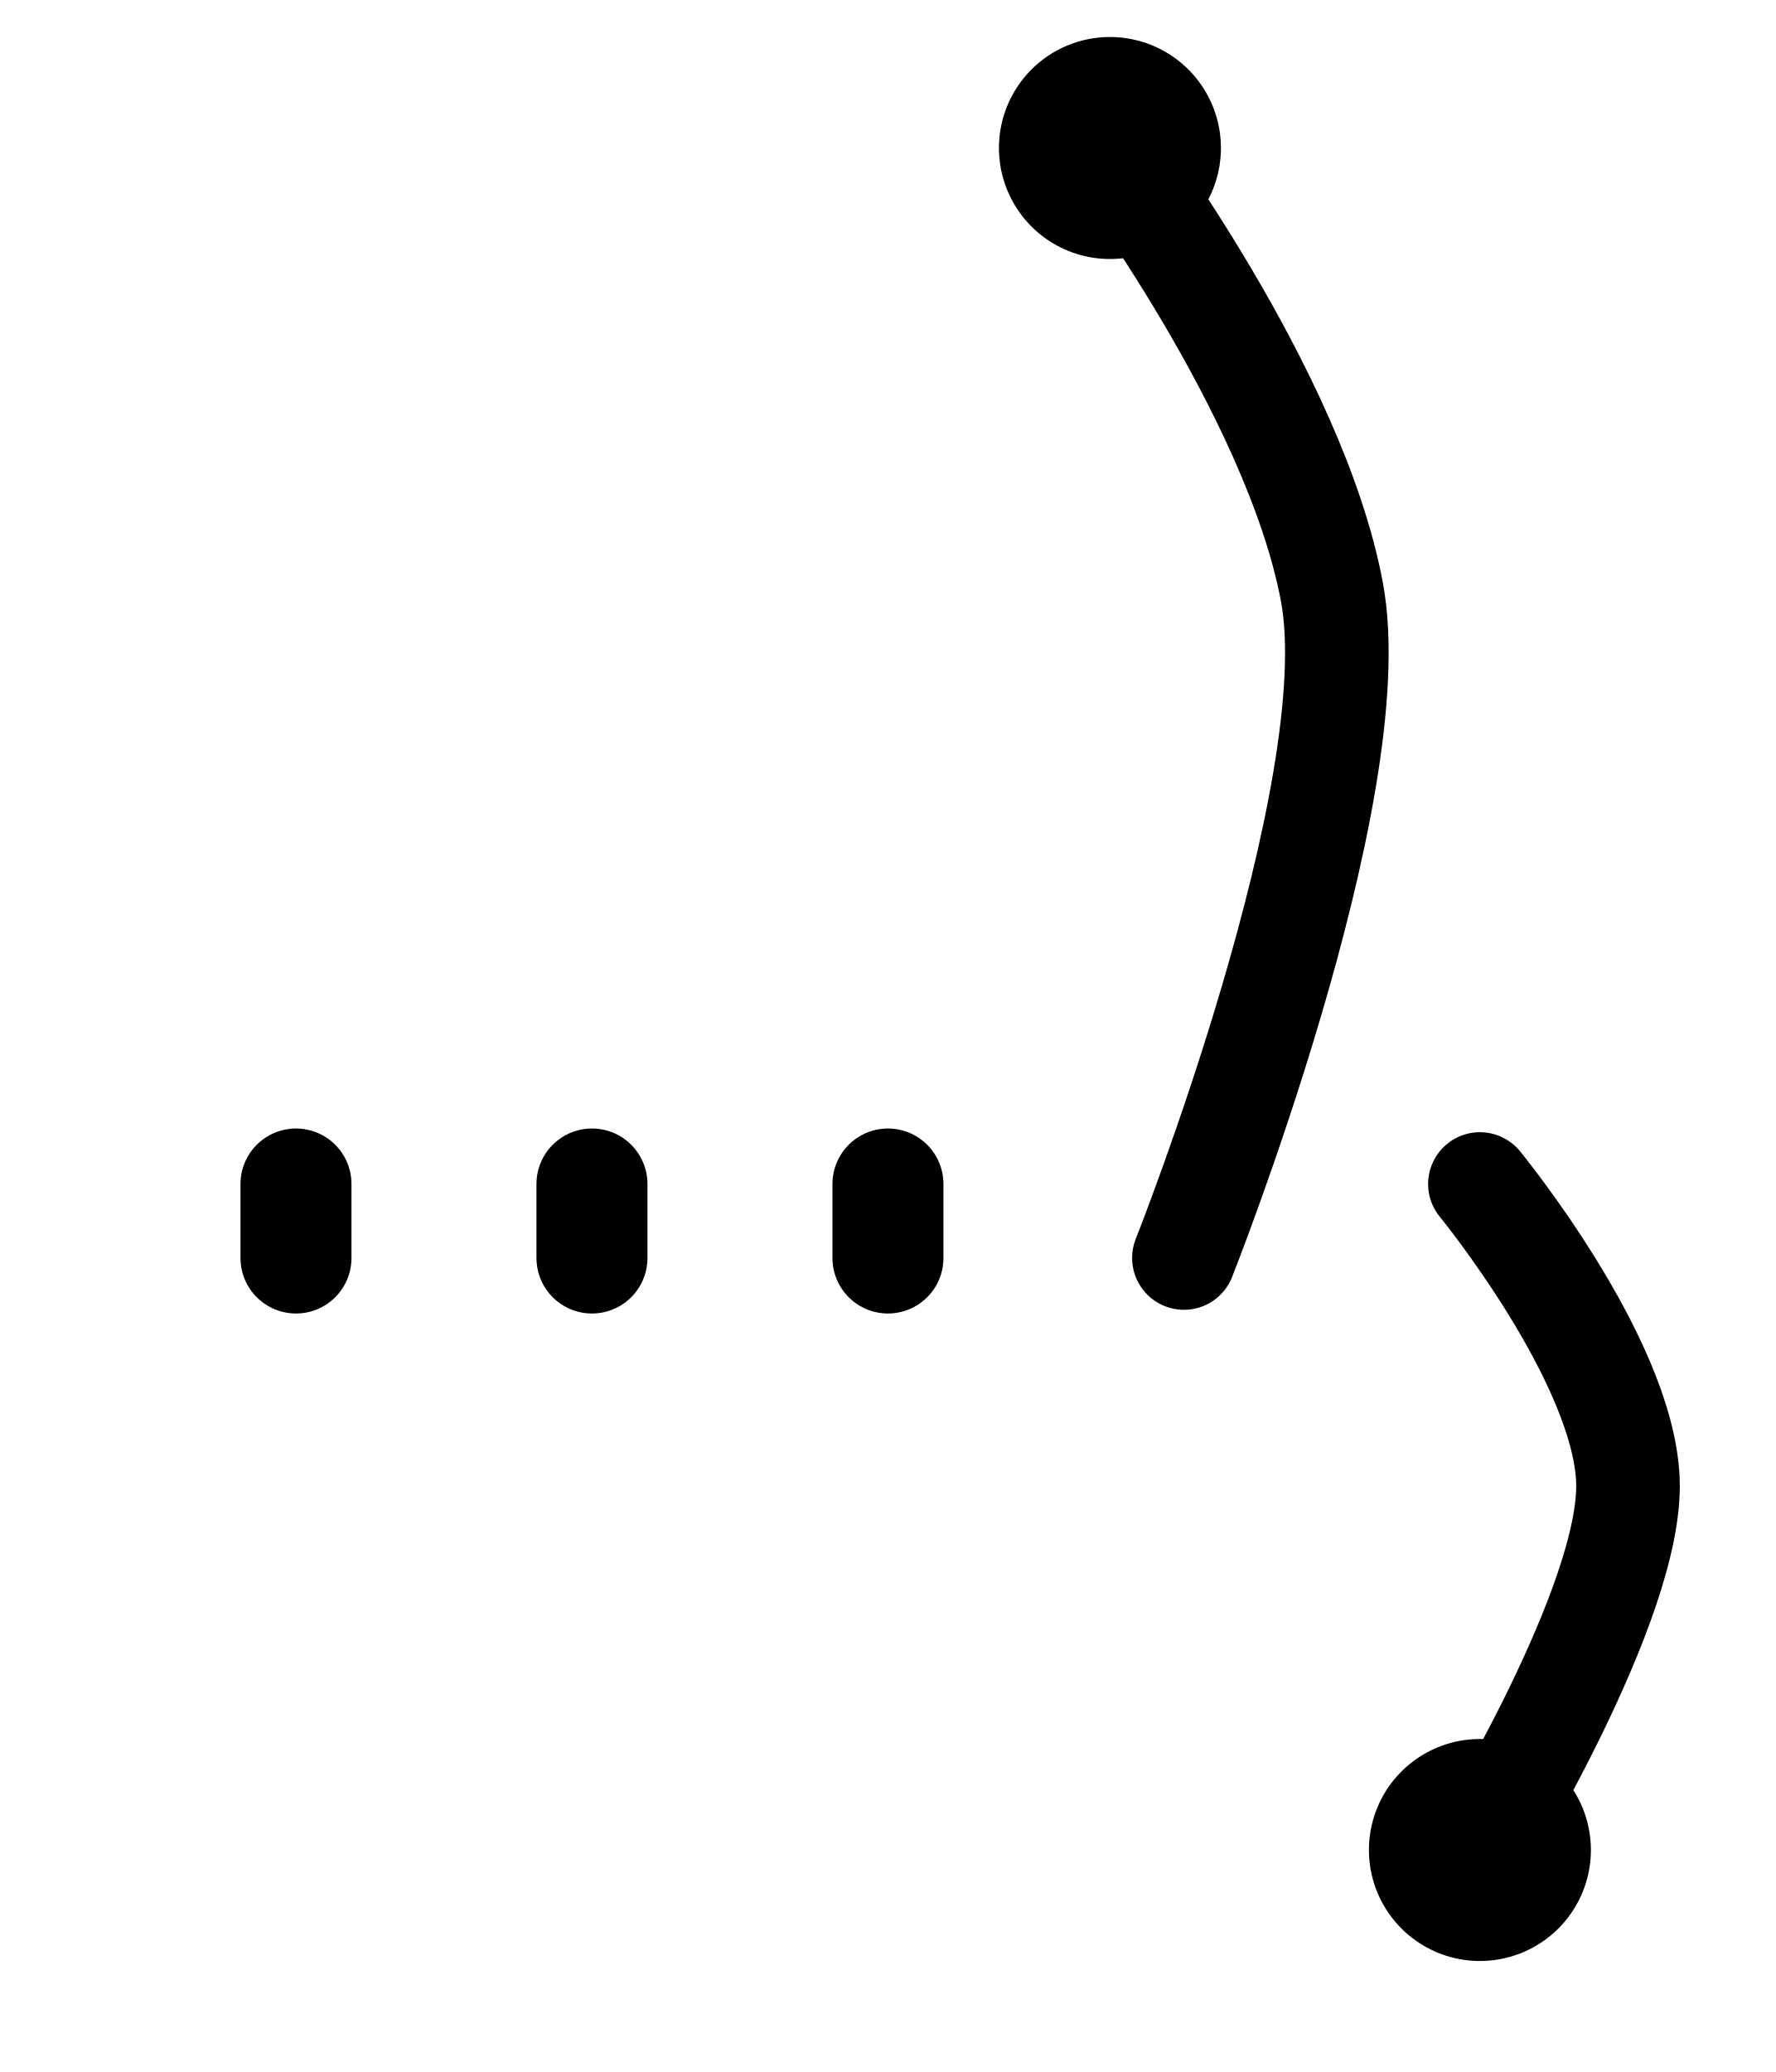
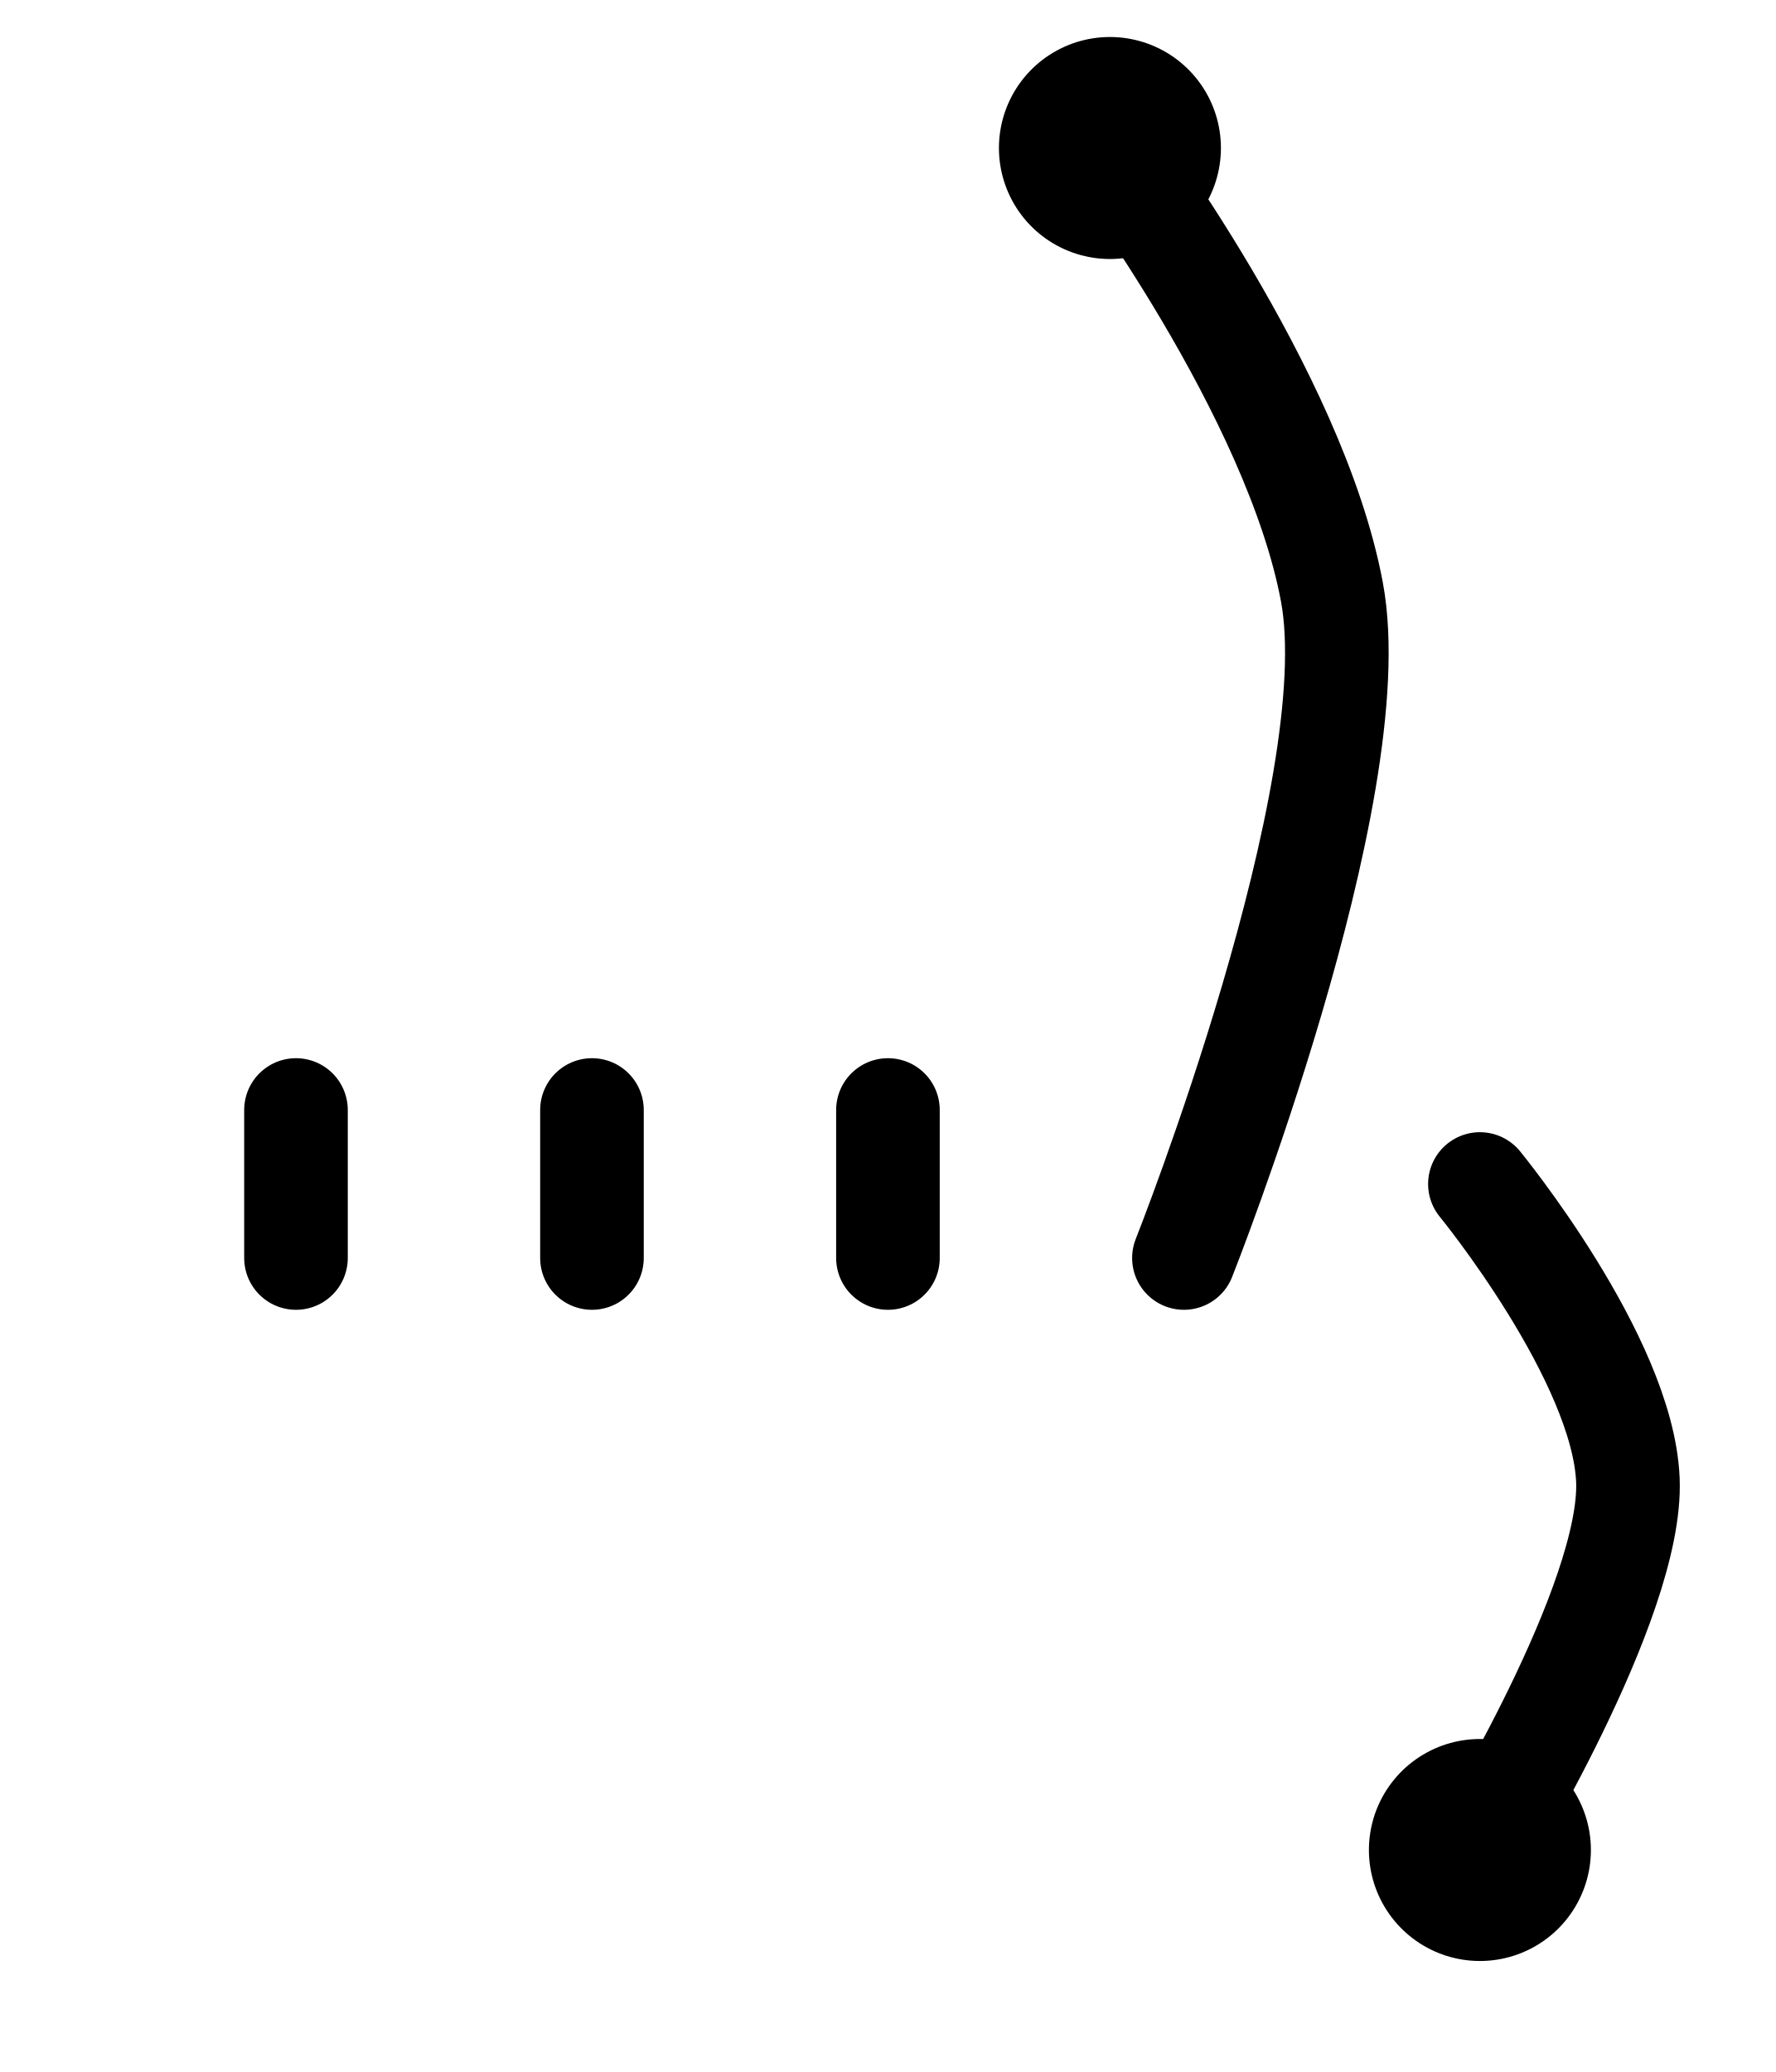
<svg xmlns="http://www.w3.org/2000/svg" width="1200" height="1400" viewBox="0 0 1200 1400" id="svg2" version="1.1">
  <defs id="defs4" />
  <g id="layer1" transform="translate(0,347.6378)">
    <g transform="translate(2.6944815e-7,-250)" id="g8257" style="opacity:0.553;stroke:#000080" />
    <g transform="matrix(0,-1,1,0,47.63791,1302.362)" id="g8257-7" style="opacity:0.553;stroke:#000080" />
    <path style="opacity:1;fill:none;fill-rule:evenodd;stroke:#000000;stroke-width:70;stroke-linecap:round;stroke-linejoin:miter;stroke-miterlimit:4;stroke-dasharray:none;stroke-opacity:1" d="m 800,502.362 c 0,0 125.141,-315.406 100,-450 C 874.859,-82.232 750,-247.638 750,-247.638" id="path4140-3-7-9-0-7" />
    <path style="fill:none;fill-rule:evenodd;stroke:#000000;stroke-width:70;stroke-linecap:round;stroke-linejoin:miter;stroke-miterlimit:4;stroke-dasharray:none;stroke-opacity:1" d="m 1000,902.362 c 0,0 103.414,-167.927 100,-250 -3.414,-82.073 -100,-200 -100,-200" id="path4140-3-7-27-0-4" />
    <path id="path4140-3-1-4" d="m 750,-247.637 0,-0.001" style="fill:none;fill-rule:evenodd;stroke:#000000;stroke-width:150;stroke-linecap:round;stroke-linejoin:miter;stroke-miterlimit:4;stroke-dasharray:none;stroke-opacity:1" />
    <path id="path4140-3-1" d="m 1000,902.362 0,-10e-4" style="fill:none;fill-rule:evenodd;stroke:#000000;stroke-width:150;stroke-linecap:round;stroke-linejoin:miter;stroke-miterlimit:4;stroke-dasharray:none;stroke-opacity:1" />
-     <path id="path4140-8" d="m 200,502.362 0,-50" style="fill:none;fill-rule:evenodd;stroke:#000000;stroke-width:75;stroke-linecap:round;stroke-linejoin:miter;stroke-miterlimit:4;stroke-dasharray:none;stroke-opacity:1" />
-     <path id="path4140-3-71" d="m 400,502.362 0,-50" style="fill:none;fill-rule:evenodd;stroke:#000000;stroke-width:75;stroke-linecap:round;stroke-linejoin:miter;stroke-miterlimit:4;stroke-dasharray:none;stroke-opacity:1" />
-     <path id="path4140-5-7" d="m 600,502.362 0,-50" style="fill:none;fill-rule:evenodd;stroke:#000000;stroke-width:75;stroke-linecap:round;stroke-linejoin:miter;stroke-miterlimit:4;stroke-dasharray:none;stroke-opacity:1" />
+     <g transform="translate(4.9498681e-8,-250)" id="g8257-2" style="opacity:0.201;stroke:#ff00ff" />
+     <g transform="matrix(0,-1,1,0,47.63791,1302.362)" id="g8257-7-2" style="opacity:0.201;stroke:#ff00ff" />
+     <g transform="matrix(0,-1,1,0,47.63791,1252.362)" id="g8257-7-1" style="opacity:0.201;stroke:#ff00ff" />
+     <g transform="translate(4.9498681e-8,-249.9999)" id="g8257-5" style="opacity:0.201;stroke:#0000ff" />
+     <g transform="matrix(0,-1,1,0,47.63791,1302.362)" id="g8257-7-0" style="opacity:0.201;stroke:#0000ff" />
+     <g transform="matrix(0,-1,1,0,47.63791,1252.362)" id="g8257-7-1-4" style="opacity:0.201;stroke:#0000ff" />
+     <path id="path4140-8" d="M 200,502.362 200,402.362" style="fill:none;fill-rule:evenodd;stroke:#000000;stroke-width:70;stroke-linecap:round;stroke-linejoin:miter;stroke-miterlimit:4;stroke-dasharray:none;stroke-opacity:1" />
+     <path id="path4140-3-71" d="m 400,502.362 0,-100" style="fill:none;fill-rule:evenodd;stroke:#000000;stroke-width:70;stroke-linecap:round;stroke-linejoin:miter;stroke-miterlimit:4;stroke-dasharray:none;stroke-opacity:1" />
+     <path id="path4140-5-7" d="m 600,502.362 0,-100" style="fill:none;fill-rule:evenodd;stroke:#000000;stroke-width:70;stroke-linecap:round;stroke-linejoin:miter;stroke-miterlimit:4;stroke-dasharray:none;stroke-opacity:1" />
  </g>
</svg>
